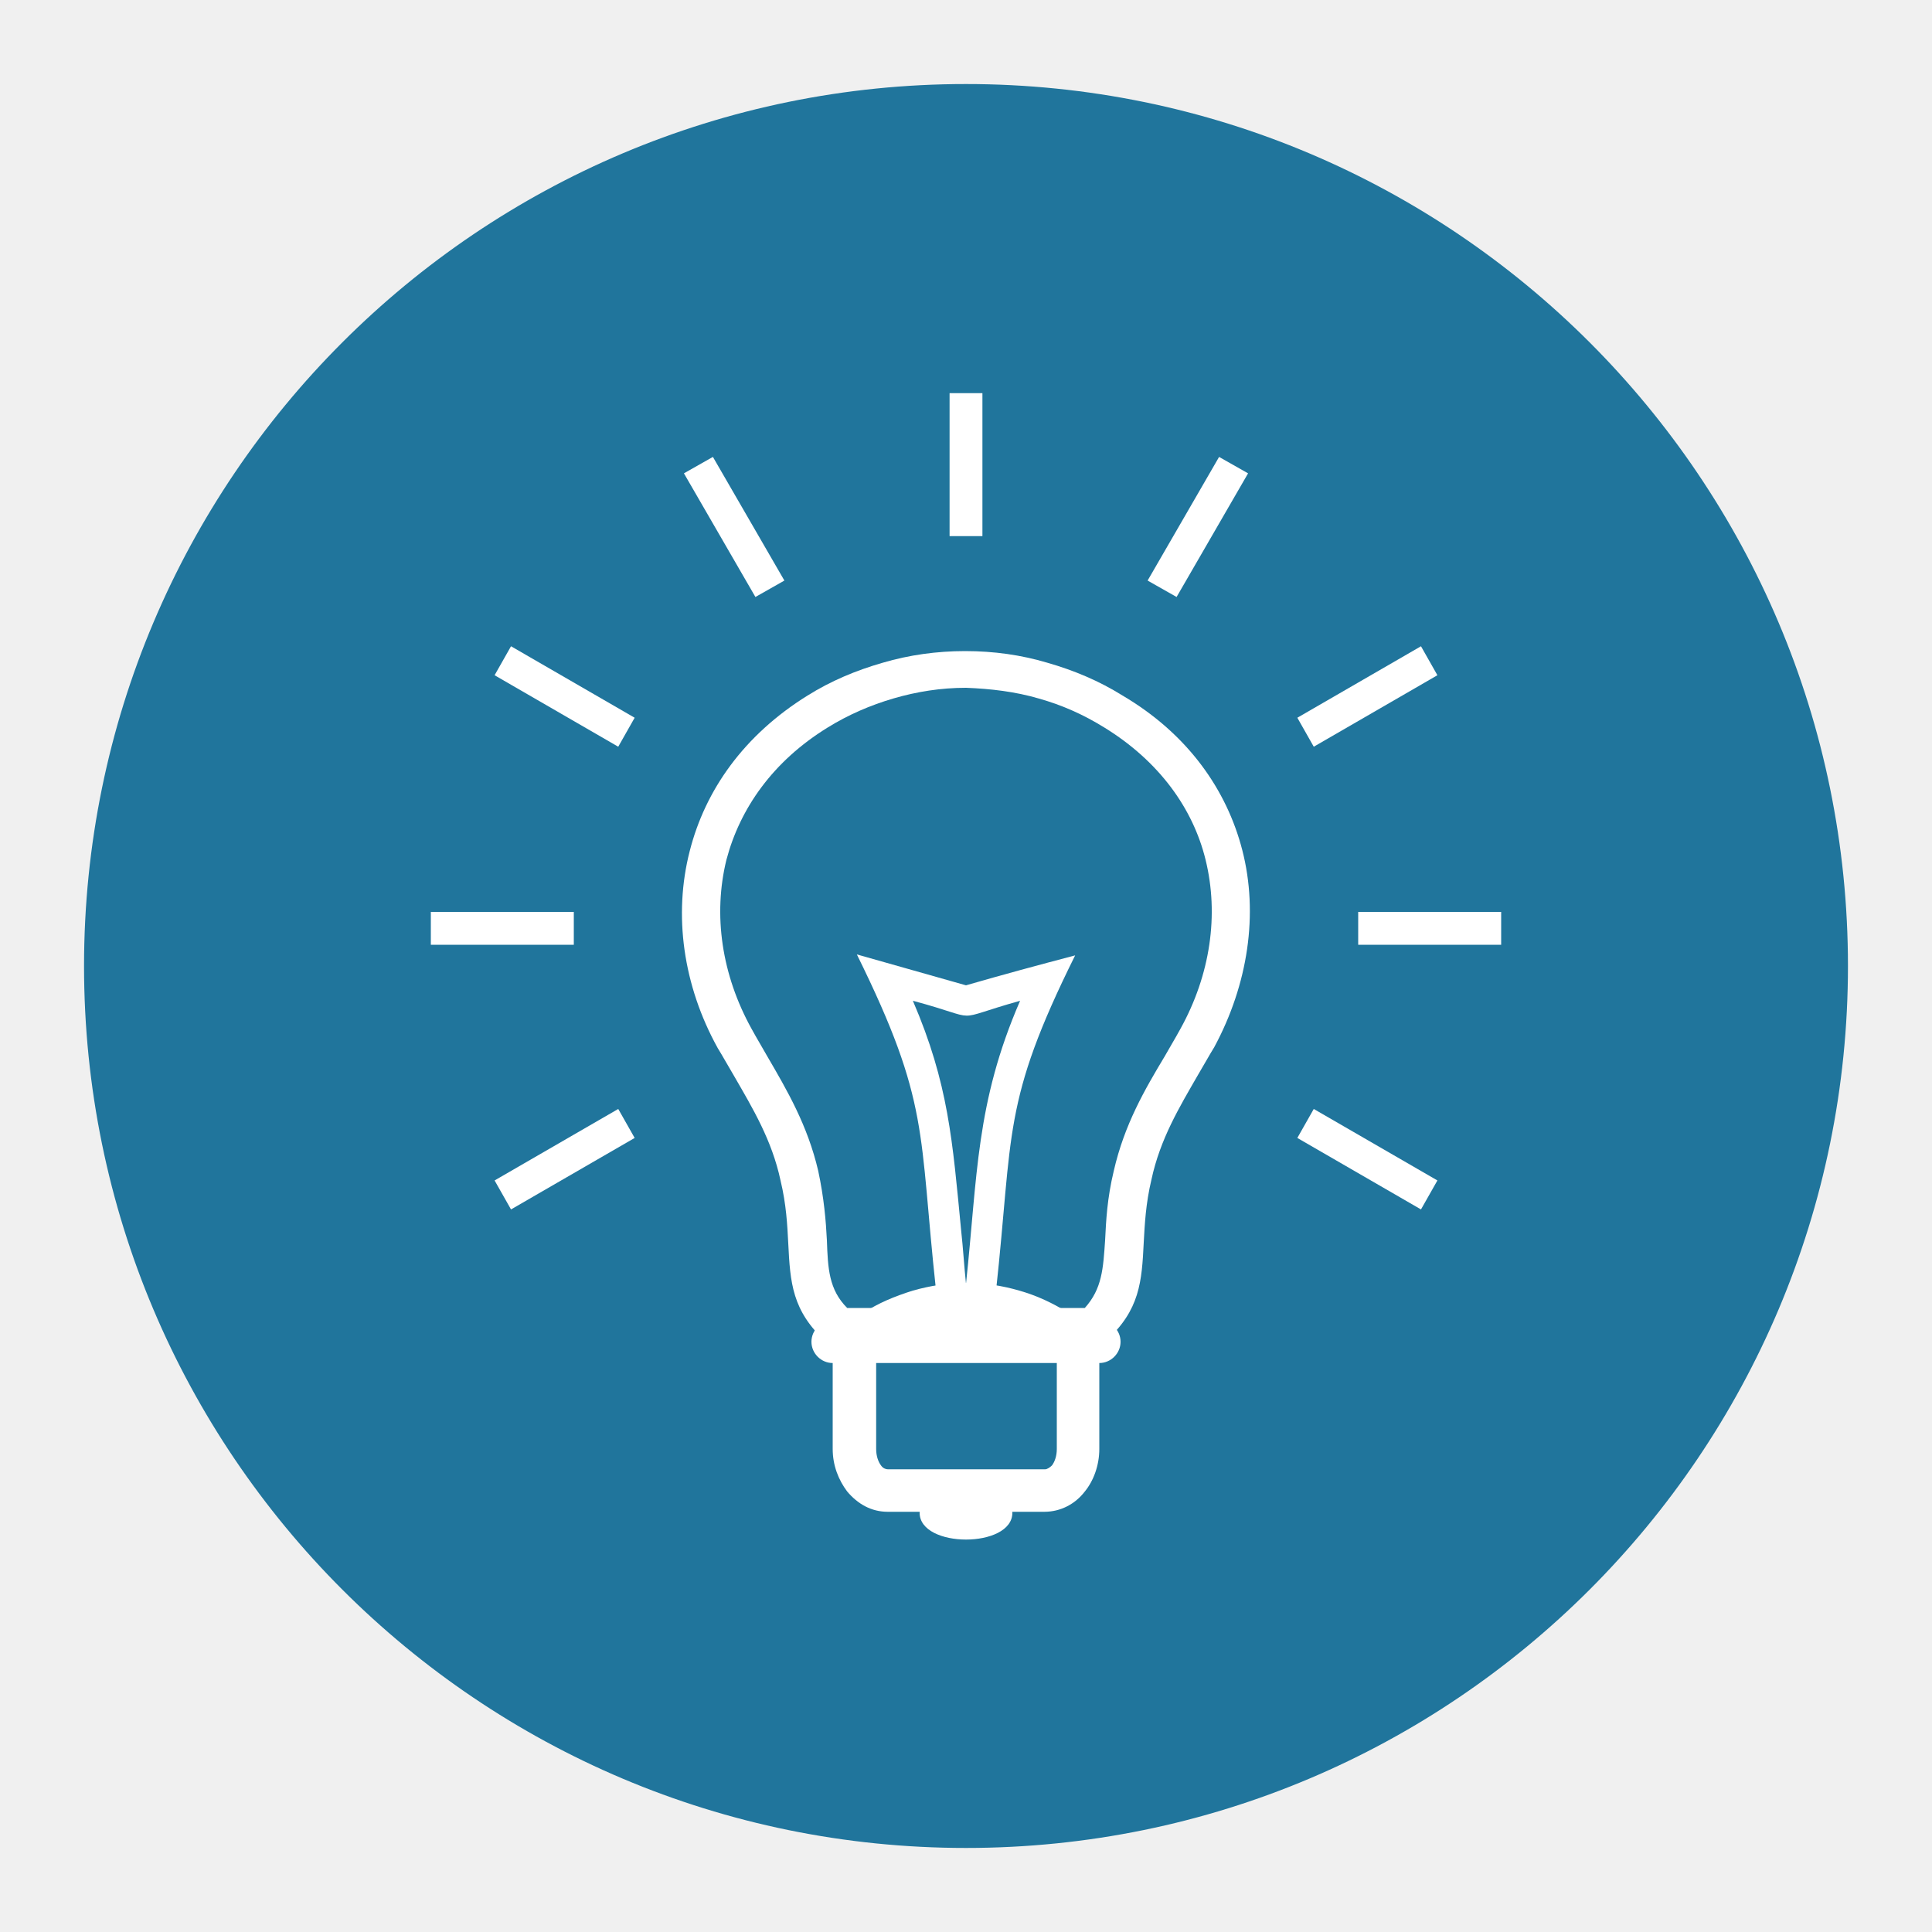
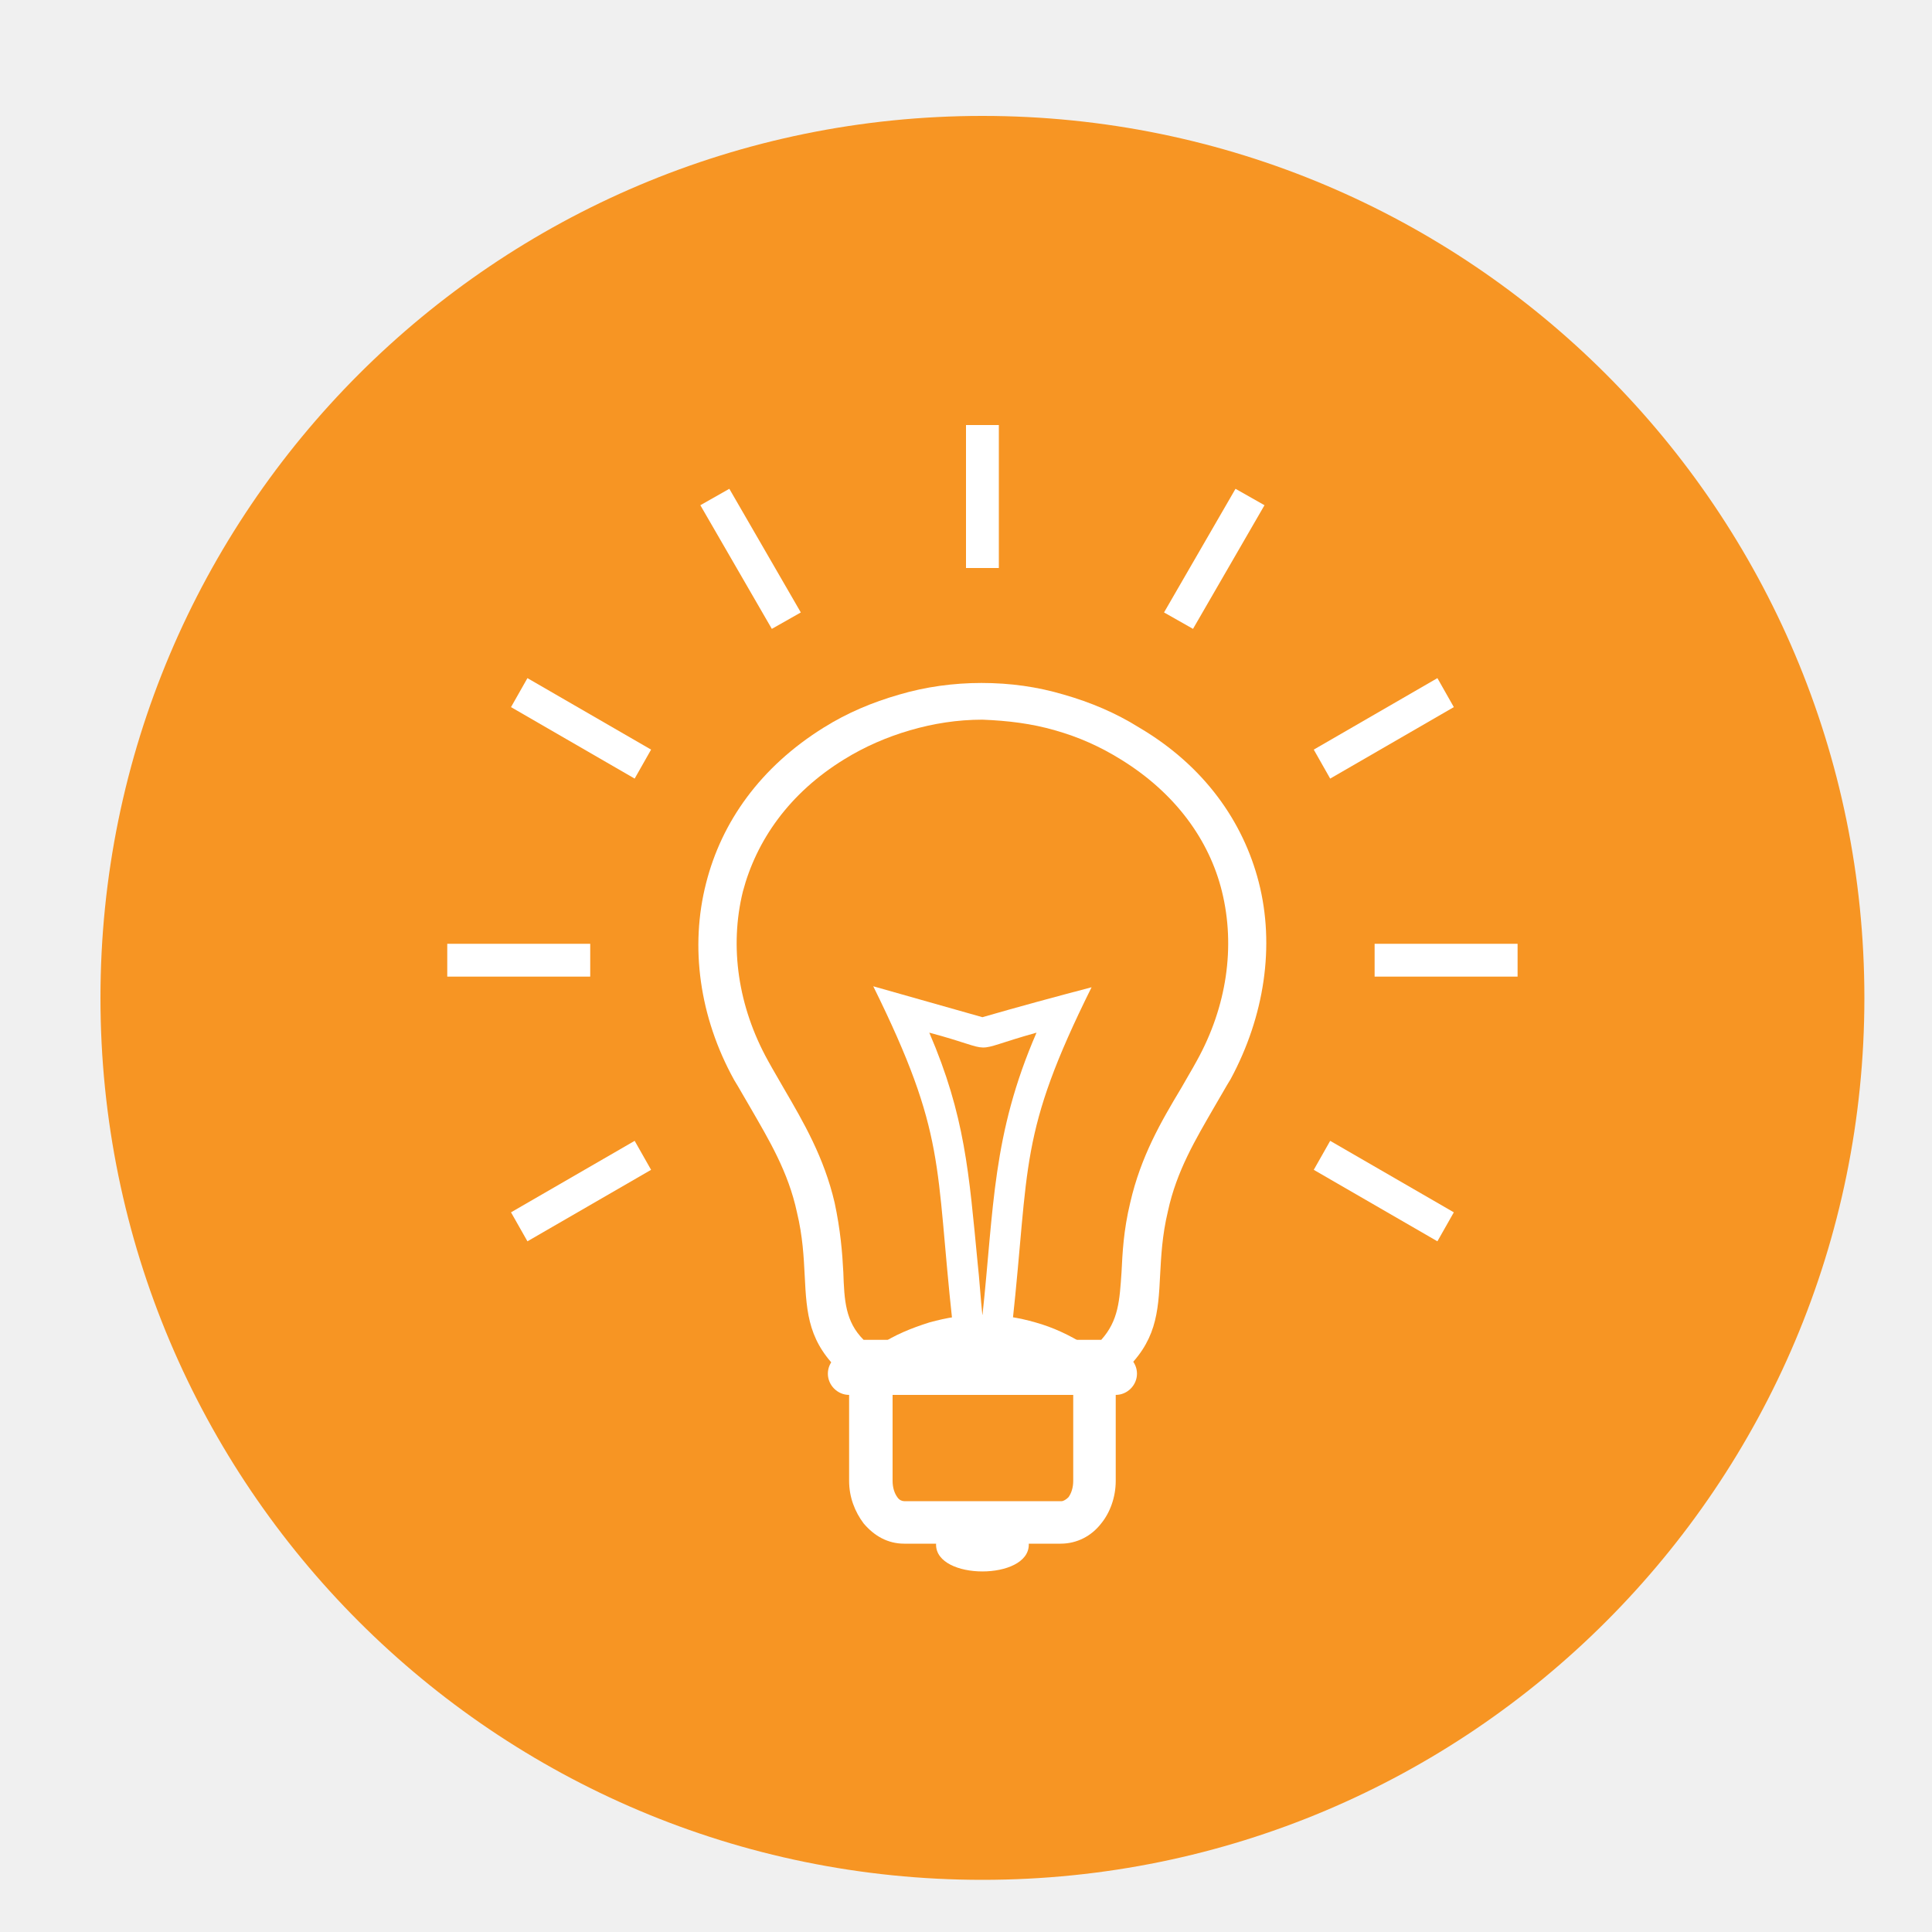
<svg xmlns="http://www.w3.org/2000/svg" version="1.1" id="Layer_1" x="0px" y="0px" viewBox="0 0 200 200" style="enable-background:new 0 0 200 200;" xml:space="preserve">
  <style type="text/css">
	.st0{display:none;}
- 	.st1{fill:#20759C;}
+ 	.st1{fill:#F79523;}
	.st2{fill:#FFFFFF;}
</style>
  <g id="Grid" class="st0">
</g>
  <g id="Layer_1_1_">
</g>
  <g id="Desktop">
</g>
  <g id="Guides">
</g>
  <g id="Page_1">
</g>
  <g id="Layer_1_2_">
-     <circle class="st1" cx="100" cy="100" r="91.3" />
+     <circle class="st1" cx="101.7" cy="103.3" r="91.3" />
    <g>
-       <path class="st2" d="M64,77.3l-12.8-7.4l1.7-3l12.8,7.4L64,77.3L64,77.3z M155.4,97.8h-14.8v-3.4h14.8V97.8L155.4,97.8z     M59.4,97.8H44.6v-3.4h14.8V97.8L59.4,97.8z M148.8,69.9L136,77.3l-1.7-3l12.8-7.4L148.8,69.9L148.8,69.9z M129.2,49l-7.4,12.8    l-3-1.7l7.4-12.8L129.2,49L129.2,49z M101.7,40.7v14.8h-3.4V40.7H101.7L101.7,40.7z M78.2,61.8L70.8,49l3-1.7l7.4,12.8L78.2,61.8    L78.2,61.8z M65.7,117.8l-12.8,7.4l-1.7-3l12.8-7.4L65.7,117.8L65.7,117.8z M147.1,125.2l-12.8-7.4l1.7-3l12.8,7.4L147.1,125.2    L147.1,125.2z" />
+       <path class="st2" d="M65.7,80.6l-12.8-7.4l1.7-3l12.8,7.4L65.7,80.6L65.7,80.6z M157.1,101.1h-14.8v-3.4h14.8V101.1L157.1,101.1z     M61.1,101.1H46.3v-3.4h14.8L61.1,101.1L61.1,101.1z M150.5,73.2l-12.8,7.4l-1.7-3l12.8-7.4L150.5,73.2L150.5,73.2z M130.9,52.3    l-7.4,12.8l-3-1.7l7.4-12.8L130.9,52.3L130.9,52.3z M103.4,44v14.8H100V44H103.4L103.4,44z M79.9,65.1l-7.4-12.8l3-1.7l7.4,12.8    L79.9,65.1L79.9,65.1z M67.4,121.1l-12.8,7.4l-1.7-3l12.8-7.4L67.4,121.1L67.4,121.1z M148.8,128.5l-12.8-7.4l1.7-3l12.8,7.4    L148.8,128.5L148.8,128.5z" />
      <g>
-         <path class="st2" d="M102.3,154.1c1.4,0,2.5,1.1,2.5,2.5c0,3.7-9.6,3.7-9.6,0c0-1.4,1.1-2.5,2.5-2.5H102.3L102.3,154.1z" />
-         <path class="st2" d="M100,139.4H86.9h-0.8l-0.6-0.5c-3.5-3.2-3.7-6.1-3.9-10.2c-0.1-1.9-0.2-4-0.8-6.5c-0.9-4.2-2.9-7.5-4.8-10.8     c-0.6-1-1.2-2.1-1.7-2.9c-3.6-6.5-4.6-13.8-2.9-20.4c1.6-6.3,5.6-12,12.2-16.1c2.4-1.5,5-2.6,7.8-3.4c2.7-0.8,5.6-1.2,8.5-1.2h0     c3,0,5.8,0.4,8.5,1.2c2.8,0.8,5.4,1.9,7.8,3.4C123,76,127,81.8,128.6,88l0,0c1.7,6.6,0.6,13.9-2.9,20.4c-0.5,0.8-1.1,1.9-1.7,2.9     c-1.9,3.3-3.9,6.6-4.8,10.8c-0.6,2.5-0.7,4.7-0.8,6.5c-0.2,4.1-0.4,7-3.9,10.2l-0.6,0.5h-0.8H100L100,139.4z" />
-         <path class="st1" d="M87.7,135.4H100h12.3c1.8-2,1.9-4.1,2.1-7c0.1-2,0.2-4.3,0.9-7.2c1.1-4.8,3.2-8.4,5.3-11.9     c0.5-0.9,1-1.7,1.6-2.8c3.1-5.6,4-11.8,2.6-17.5v0c-1.3-5.3-4.8-10.2-10.5-13.7c-2.1-1.3-4.3-2.3-6.8-3c-2.4-0.7-4.9-1-7.5-1.1     c-2.6,0-5.1,0.4-7.5,1.1c-2.4,0.7-4.7,1.7-6.8,3c-5.7,3.5-9.1,8.4-10.5,13.7c-1.4,5.7-0.5,11.9,2.6,17.5c0.6,1.1,1.1,1.9,1.6,2.8     c2.1,3.6,4.2,7.2,5.3,11.9c0.6,2.8,0.8,5.2,0.9,7.2C85.7,131.3,85.8,133.5,87.7,135.4L87.7,135.4z" />
-         <path class="st2" d="M96.9,133.6c-1.8-16.5-0.6-19.4-8.2-34.8L100,102c3.8-1.1,7.5-2.1,11.3-3.1c-7.6,15.3-6.4,18.3-8.2,34.8     C99.3,133.3,100.7,133.3,96.9,133.6L96.9,133.6z M99.5,127.4c0.2,1.8,0.3,3.6,0.5,5.5c1.2-11.2,1-18.7,5.6-29.3     c-7.5,2.1-3.6,2-11.1,0C98.2,112.2,98.6,118.1,99.5,127.4L99.5,127.4z" />
-         <path class="st2" d="M89.4,135.9c1.5-1,3.2-1.7,5.1-2.3c1.8-0.5,3.6-0.8,5.5-0.8h0c1.9,0,3.8,0.3,5.5,0.8     c1.8,0.5,3.5,1.3,5.1,2.3l-1.3,2.1H90.7L89.4,135.9L89.4,135.9z" />
-         <path class="st2" d="M113.8,139.2V150c0,1.7-0.6,3.3-1.5,4.4c-1,1.3-2.5,2.1-4.2,2.1H91.9c-1.7,0-3.1-0.8-4.2-2.1     c-0.9-1.2-1.5-2.7-1.5-4.4v-10.8L113.8,139.2L113.8,139.2z" />
-         <path class="st1" d="M90.7,140.6v9.4c0,0.7,0.2,1.3,0.5,1.7c0.2,0.3,0.5,0.4,0.7,0.4h16.3c0.2,0,0.5-0.2,0.7-0.4     c0.3-0.4,0.5-1,0.5-1.7v-9.4H90.7L90.7,140.6z" />
-         <path class="st2" d="M86.2,141.1c-1.2,0-2.2-1-2.2-2.2c0-1.2,1-2.2,2.2-2.2h27.6c1.2,0,2.2,1,2.2,2.2c0,1.2-1,2.2-2.2,2.2H86.2     L86.2,141.1z" />
+         <path class="st2" d="M104,157.4c1.4,0,2.5,1.1,2.5,2.5c0,3.7-9.6,3.7-9.6,0c0-1.4,1.1-2.5,2.5-2.5H104L104,157.4z" />
+         <path class="st2" d="M101.7,142.7H88.6h-0.8l-0.6-0.5c-3.5-3.2-3.7-6.1-3.9-10.2c-0.1-1.9-0.2-4-0.8-6.5     c-0.9-4.2-2.9-7.5-4.8-10.8c-0.6-1-1.2-2.1-1.7-2.9c-3.6-6.5-4.6-13.8-2.9-20.4c1.6-6.3,5.6-12,12.2-16.1c2.4-1.5,5-2.6,7.8-3.4     c2.7-0.8,5.6-1.2,8.5-1.2l0,0c3,0,5.8,0.4,8.5,1.2c2.8,0.8,5.4,1.9,7.8,3.4c6.8,4,10.8,9.8,12.4,16l0,0     c1.7,6.6,0.6,13.9-2.9,20.4c-0.5,0.8-1.1,1.9-1.7,2.9c-1.9,3.3-3.9,6.6-4.8,10.8c-0.6,2.5-0.7,4.7-0.8,6.5     c-0.2,4.1-0.4,7-3.9,10.2l-0.6,0.5h-0.8L101.7,142.7L101.7,142.7z" />
+         <path class="st1" d="M89.4,138.7h12.3H114c1.8-2,1.9-4.1,2.1-7c0.1-2,0.2-4.3,0.9-7.2c1.1-4.8,3.2-8.4,5.3-11.9     c0.5-0.9,1-1.7,1.6-2.8c3.1-5.6,4-11.8,2.6-17.5l0,0c-1.3-5.3-4.8-10.2-10.5-13.7c-2.1-1.3-4.3-2.3-6.8-3c-2.4-0.7-4.9-1-7.5-1.1     c-2.6,0-5.1,0.4-7.5,1.1s-4.7,1.7-6.8,3c-5.7,3.5-9.1,8.4-10.5,13.7c-1.4,5.7-0.5,11.9,2.6,17.5c0.6,1.1,1.1,1.9,1.6,2.8     c2.1,3.6,4.2,7.2,5.3,11.9c0.6,2.8,0.8,5.2,0.9,7.2C87.4,134.6,87.5,136.8,89.4,138.7L89.4,138.7z" />
+         <path class="st2" d="M98.6,136.9c-1.8-16.5-0.6-19.4-8.2-34.8l11.3,3.2c3.8-1.1,7.5-2.1,11.3-3.1c-7.6,15.3-6.4,18.3-8.2,34.8     C101,136.6,102.4,136.6,98.6,136.9L98.6,136.9z M101.2,130.7c0.2,1.8,0.3,3.6,0.5,5.5c1.2-11.2,1-18.7,5.6-29.3     c-7.5,2.1-3.6,2-11.1,0C99.9,115.5,100.3,121.4,101.2,130.7L101.2,130.7z" />
+         <path class="st2" d="M91.1,139.2c1.5-1,3.2-1.7,5.1-2.3c1.8-0.5,3.6-0.8,5.5-0.8l0,0c1.9,0,3.8,0.3,5.5,0.8     c1.8,0.5,3.5,1.3,5.1,2.3l-1.3,2.1H92.4L91.1,139.2L91.1,139.2z" />
+         <path class="st2" d="M115.5,142.5v10.8c0,1.7-0.6,3.3-1.5,4.4c-1,1.3-2.5,2.1-4.2,2.1H93.6c-1.7,0-3.1-0.8-4.2-2.1     c-0.9-1.2-1.5-2.7-1.5-4.4v-10.8H115.5L115.5,142.5z" />
+         <path class="st1" d="M92.4,143.9v9.4c0,0.7,0.2,1.3,0.5,1.7c0.2,0.3,0.5,0.4,0.7,0.4h16.3c0.2,0,0.5-0.2,0.7-0.4     c0.3-0.4,0.5-1,0.5-1.7v-9.4H92.4L92.4,143.9z" />
+         <path class="st2" d="M87.9,144.4c-1.2,0-2.2-1-2.2-2.2c0-1.2,1-2.2,2.2-2.2h27.6c1.2,0,2.2,1,2.2,2.2c0,1.2-1,2.2-2.2,2.2H87.9     L87.9,144.4z" />
      </g>
    </g>
  </g>
</svg>
